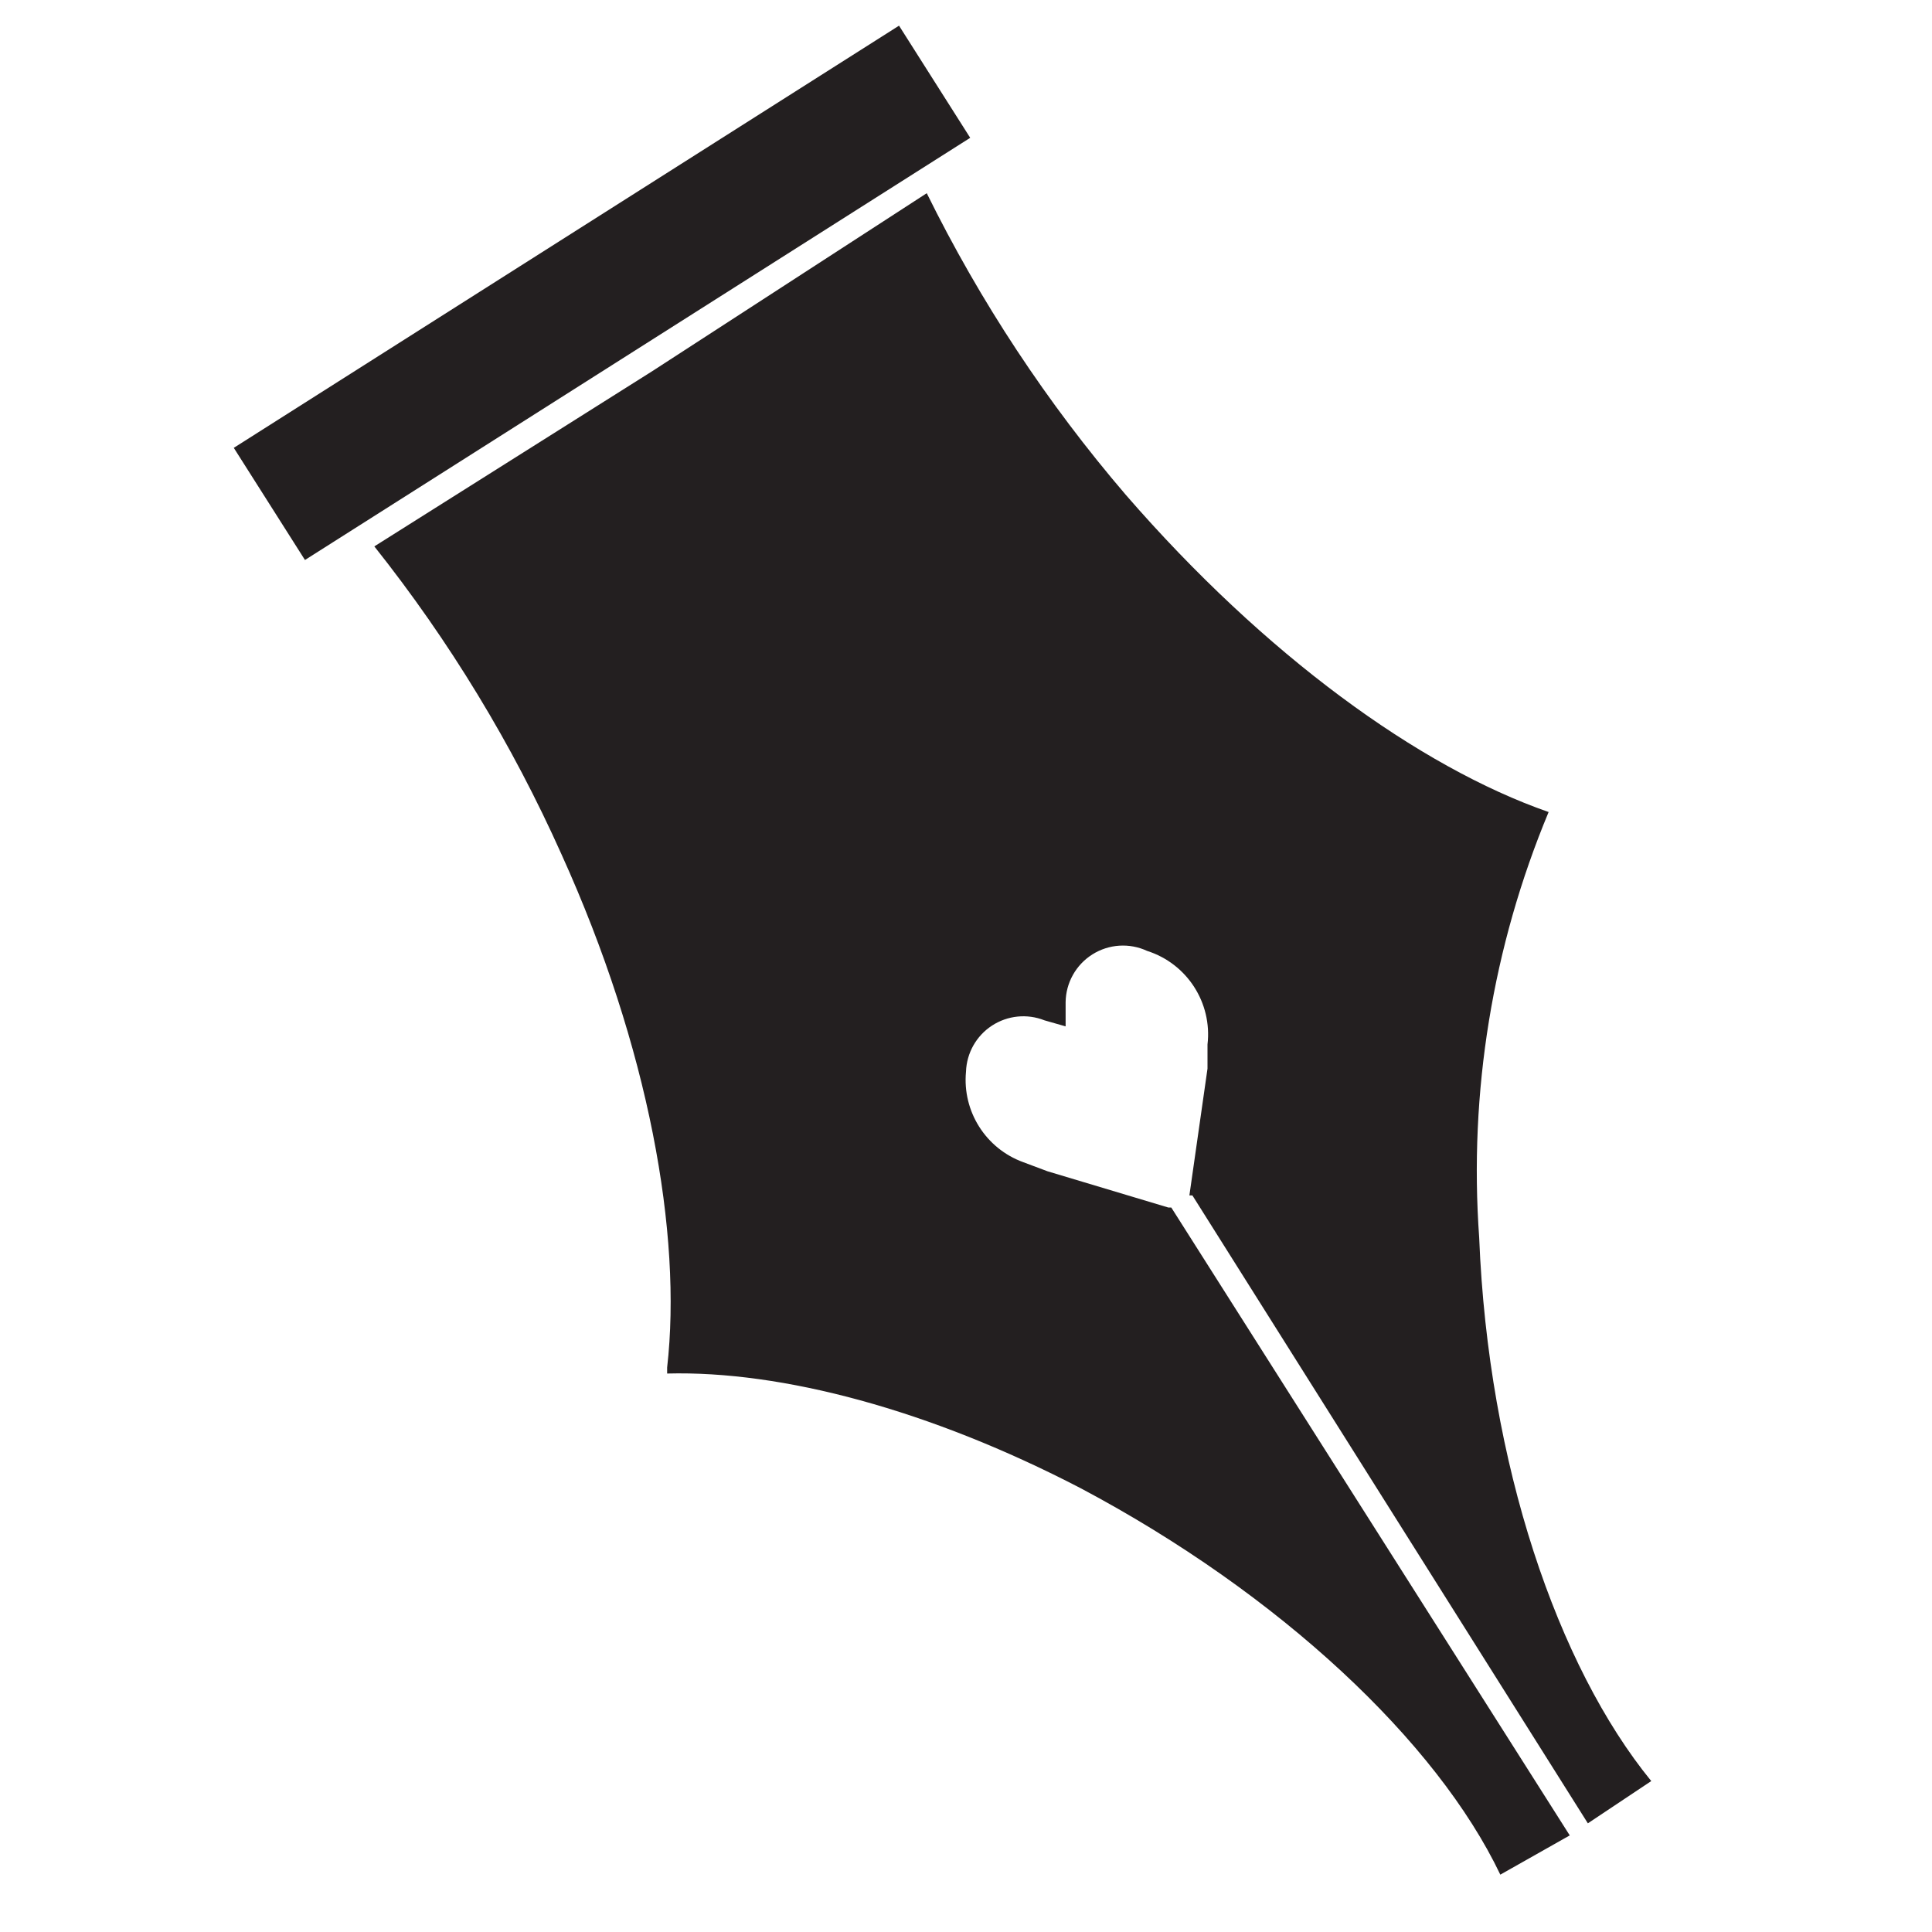
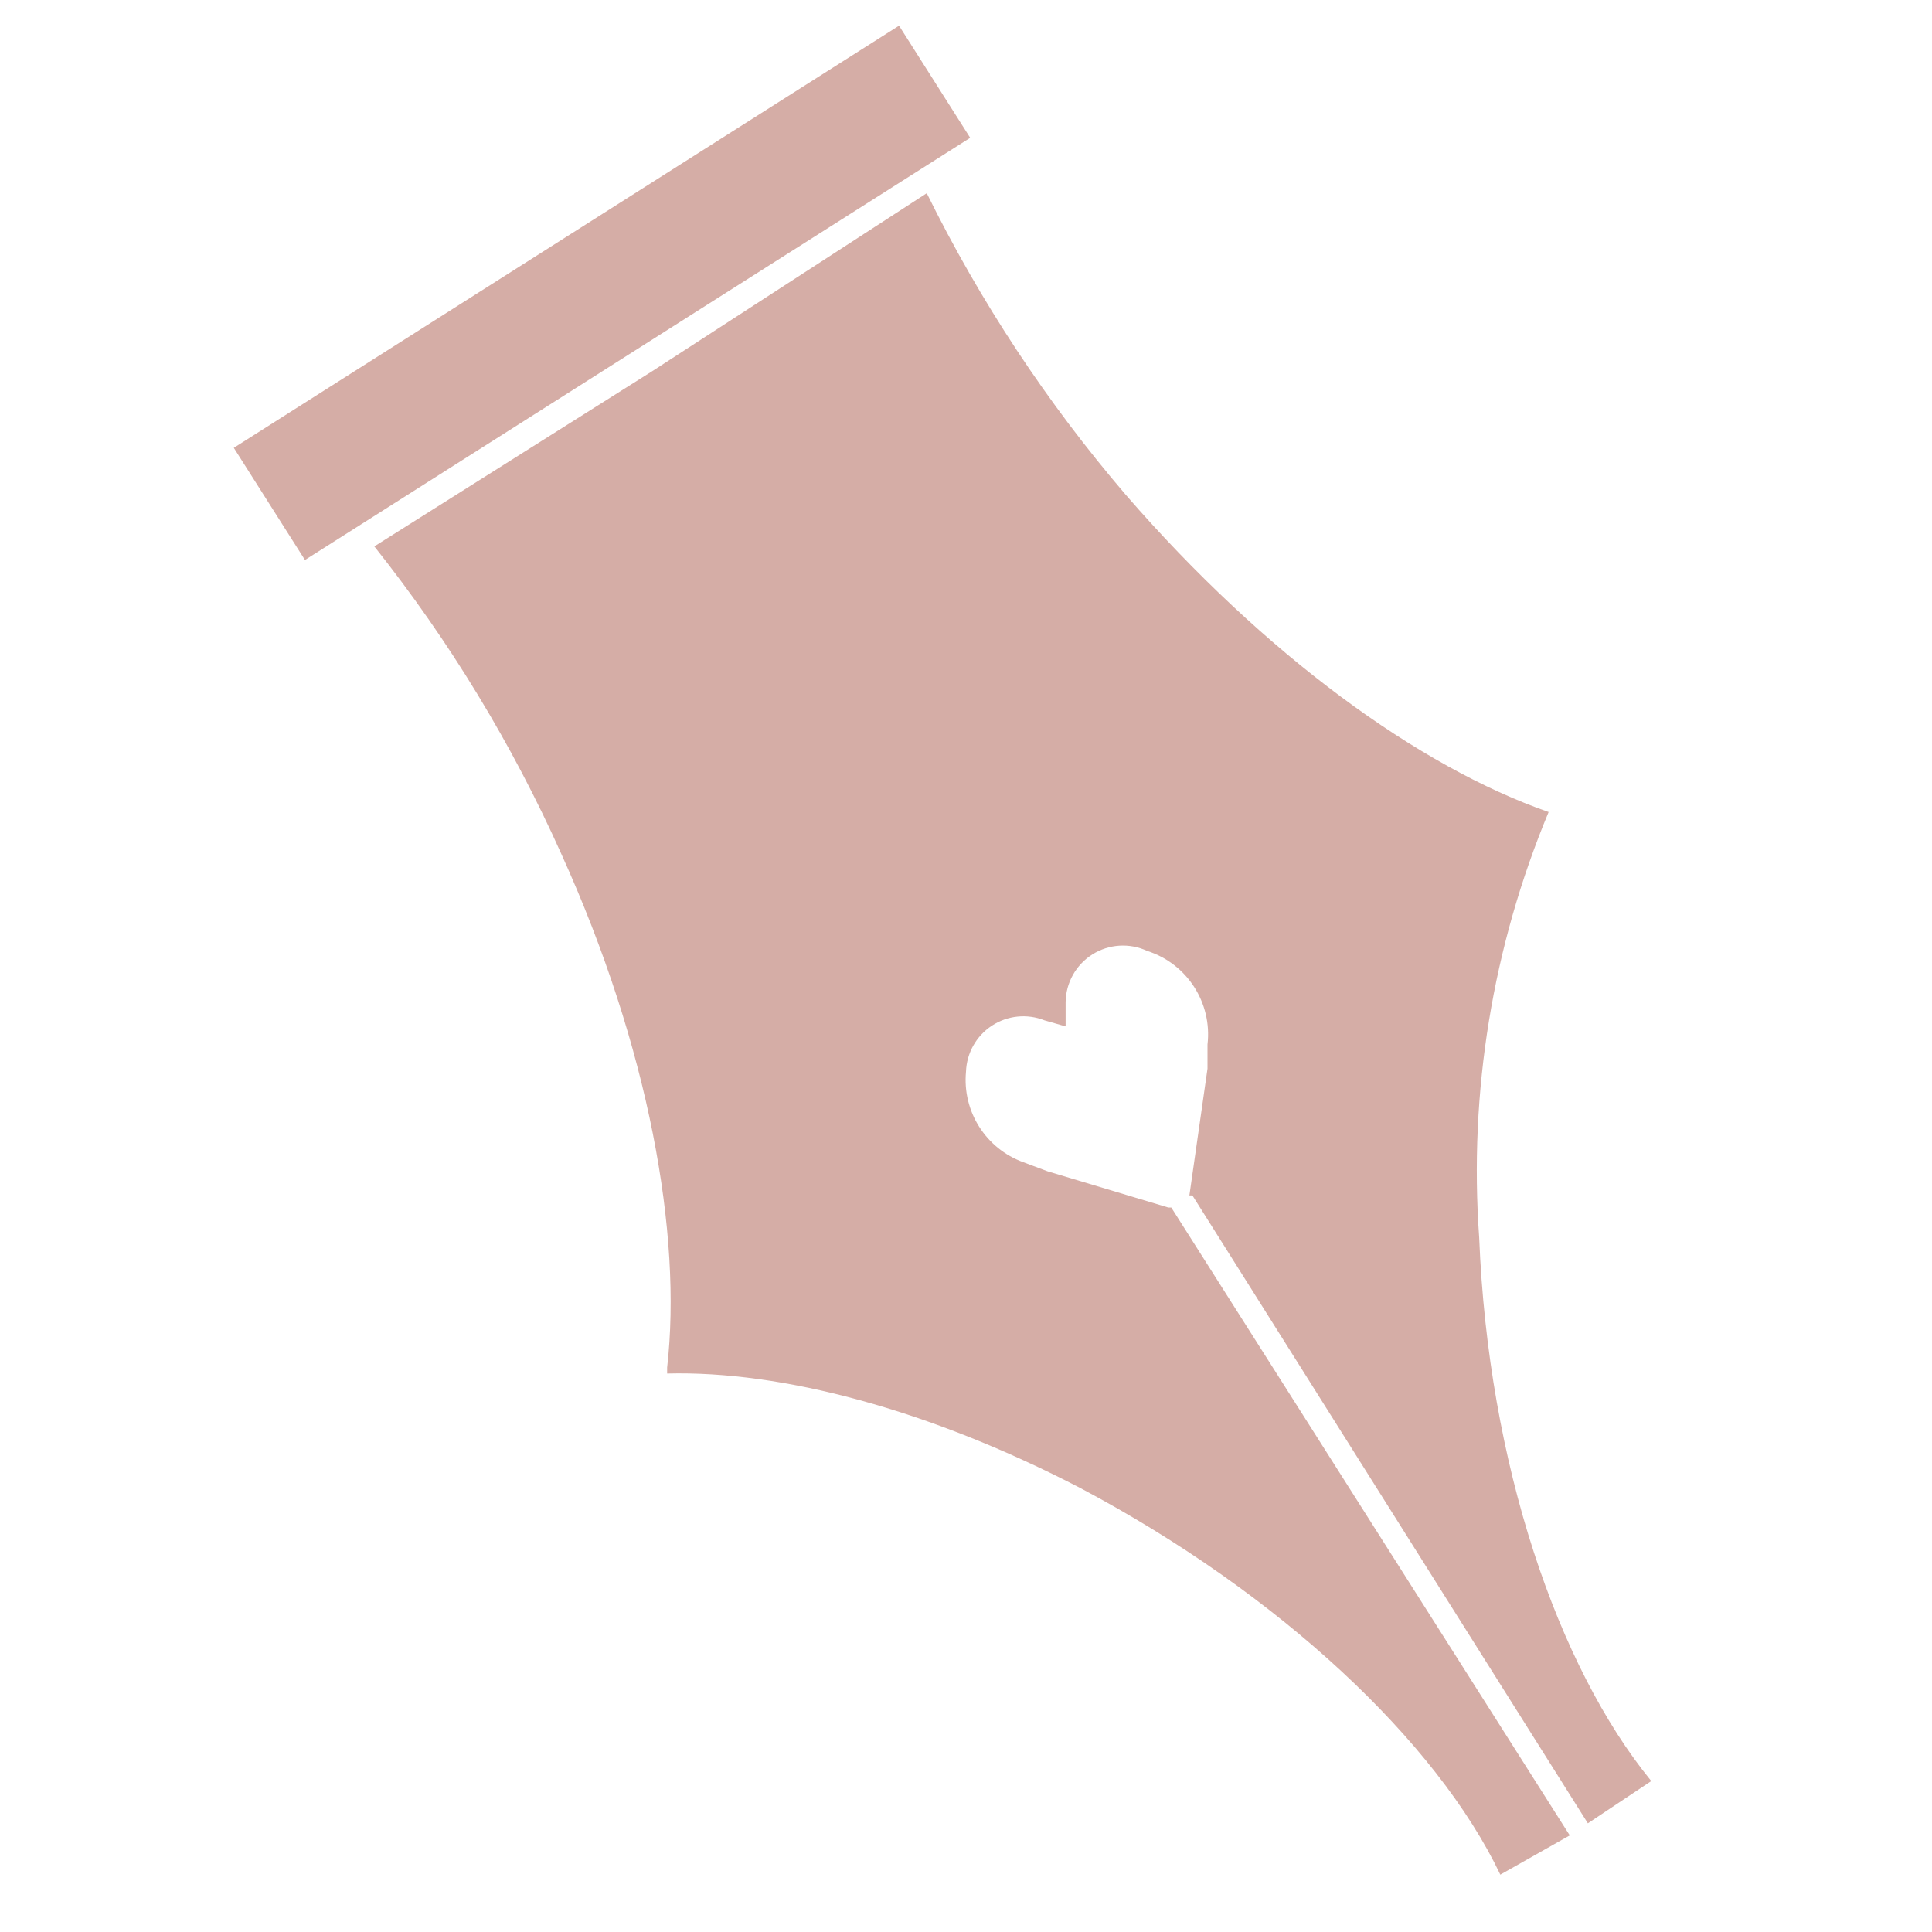
- <svg xmlns="http://www.w3.org/2000/svg" id="Layer_1" data-name="Layer 1" width="0.9in" height="0.9in" viewBox="0 0 64 64">
-   <path d="M37.3,16.4a47.9,47.9,0,0,1-6.6-10l-9.1,5.9-9.2,5.8a47.7,47.7,0,0,1,6.2,10.2c2.9,6.4,4,12.6,3.5,17v.2c3.8-.1,8.7,1.2,13.7,3.8,6.6,3.5,11.8,8.4,13.9,12.8L52,60.8h0L38.8,40h-.1l-4-1.2-.8-.3a2.9,2.9,0,0,1-1.9-3,1.9,1.9,0,0,1,2.6-1.7l.7.2v-.8A1.9,1.9,0,0,1,38,31.5a2.9,2.9,0,0,1,2,3.1v.8l-.6,4.2h.1L52.6,60.4h0L54.7,59c-3.1-3.8-5.4-10.5-5.7-18a30.9,30.9,0,0,1,2.3-14.1h0C47,25.4,41.9,21.7,37.3,16.4Z" fill="#231f20" />
-   <rect x="6.9" y="7.5" width="26.1" height="4.4" transform="translate(-2.1 12.2) rotate(-32.4)" fill="#231f20" />
+ <svg xmlns="http://www.w3.org/2000/svg" width="86.4" height="86.4" viewBox="0 0 64 64">
+   <path fill="#d5ada6" d="M37.3 16.4a47.9 47.9 0 0 1-6.6-10l-9.1 5.9-9.2 5.8a47.7 47.7 0 0 1 6.2 10.2c2.9 6.4 4 12.6 3.5 17v.2c3.8-.1 8.7 1.2 13.7 3.8 6.6 3.5 11.8 8.4 13.9 12.8l2.3-1.3L38.8 40h-.1l-4-1.2-.8-.3a2.9 2.9 0 0 1-1.9-3 1.9 1.9 0 0 1 2.6-1.7l.7.2v-.8a1.9 1.9 0 0 1 2.7-1.7 2.9 2.9 0 0 1 2 3.1v.8l-.6 4.2h.1l13.1 20.8 2.1-1.4c-3.1-3.8-5.4-10.5-5.7-18a30.9 30.9 0 0 1 2.3-14.1c-4.3-1.5-9.4-5.2-14-10.5zM7.745 14.835L29.782.85l2.357 3.715L10.102 18.55z" />
</svg>
